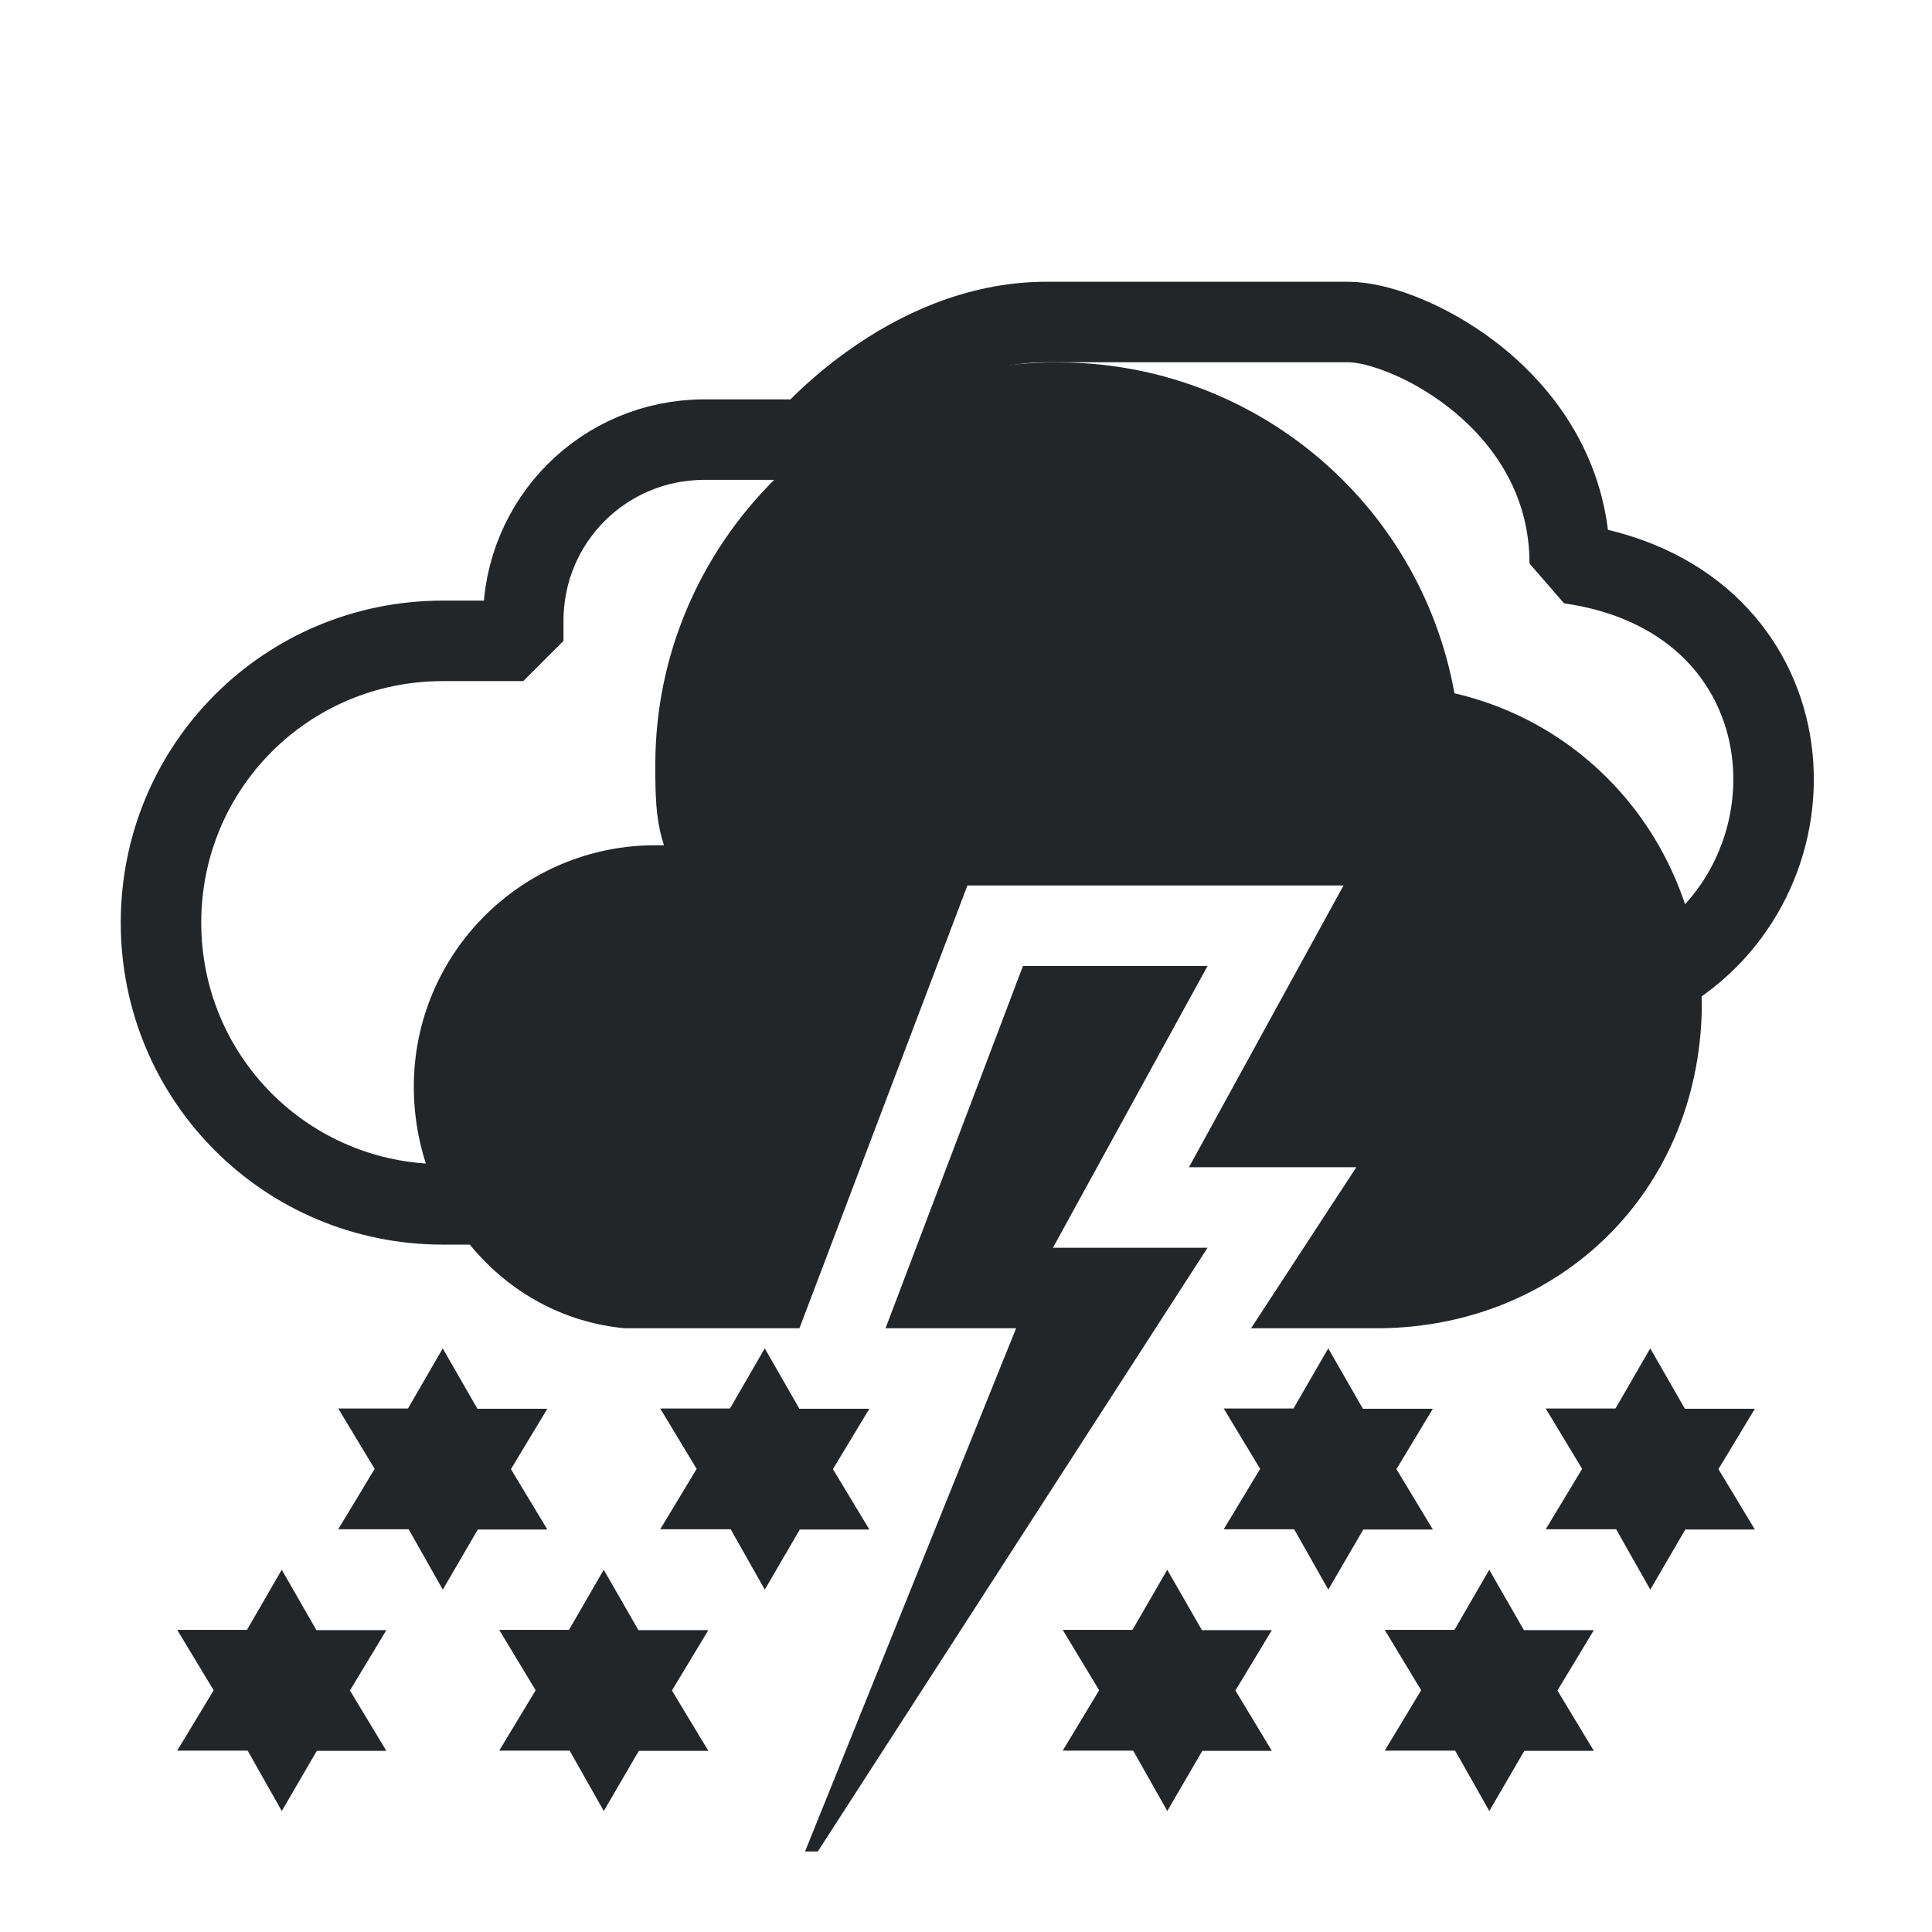
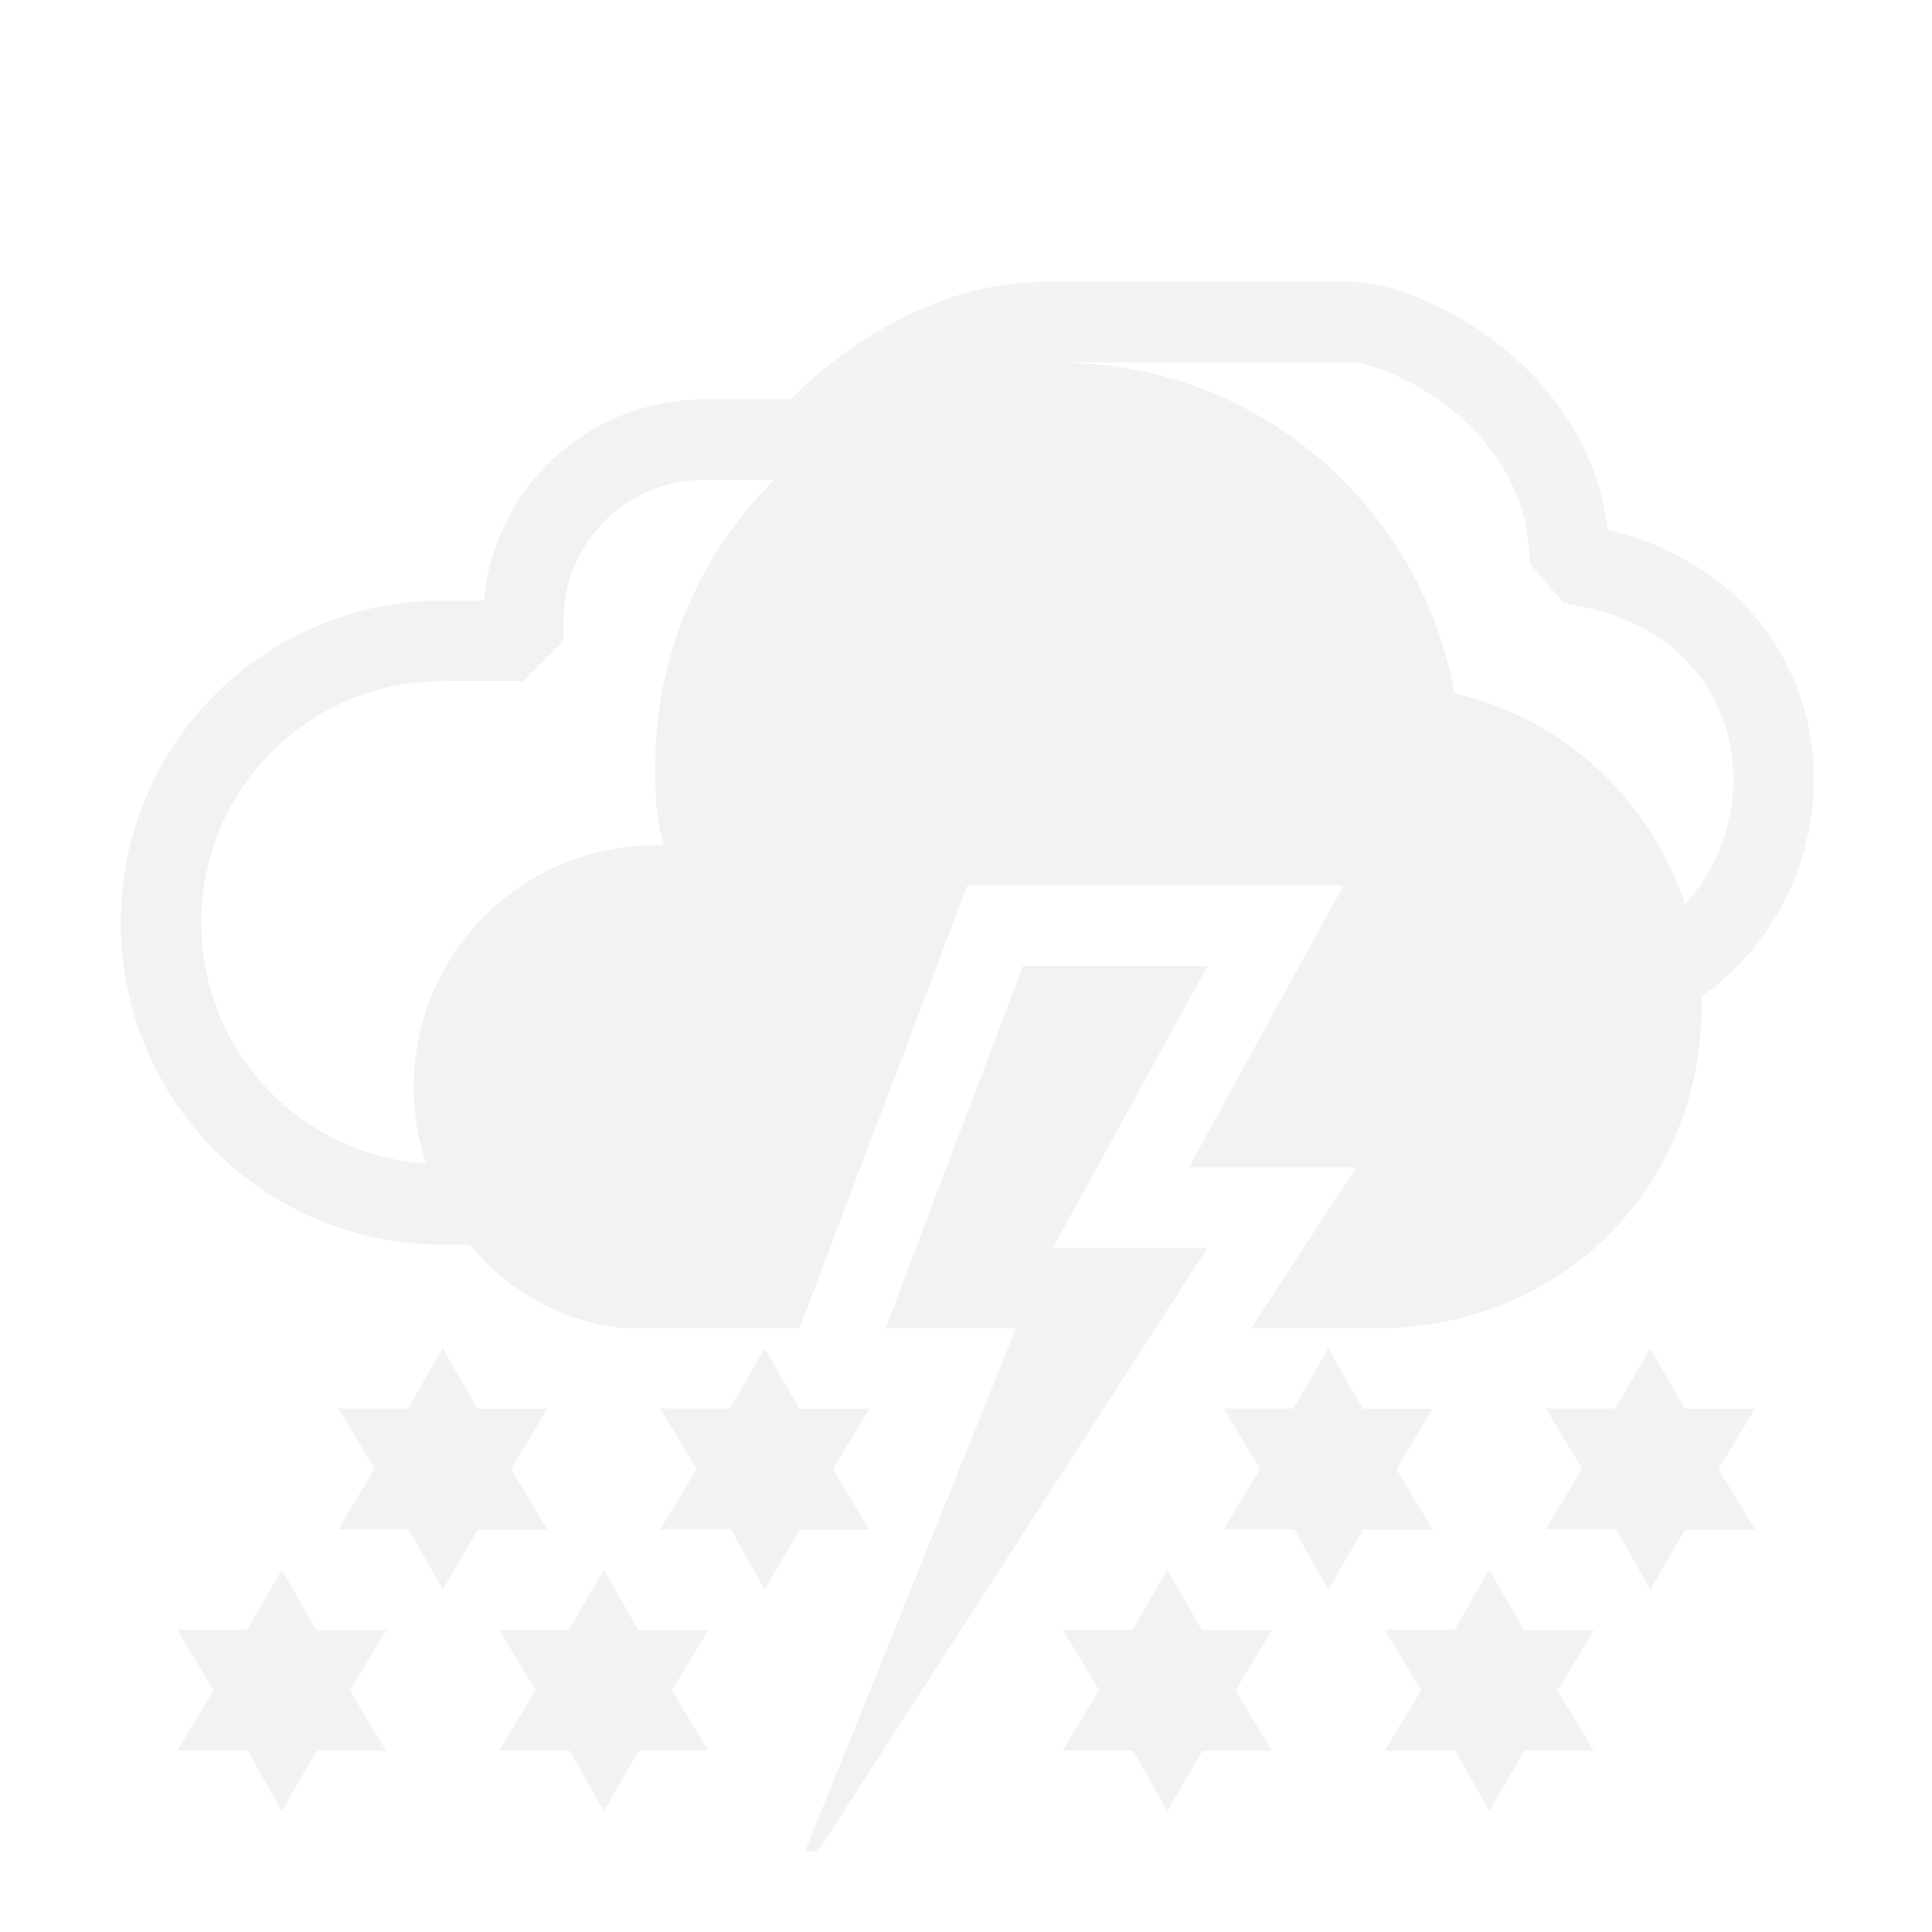
- <svg xmlns="http://www.w3.org/2000/svg" width="48" height="48">
+ <svg xmlns="http://www.w3.org/2000/svg" width="48" height="48" version="1.1" id="svg2">
+   <defs id="defs2" />
  <style id="current-color-scheme" type="text/css">.ColorScheme-Text {
    color:#232629;
  }</style>
-   <g id="weather-storm-symbolic" class="ColorScheme-Text" fill="currentColor" stroke-linejoin="bevel">
-     <path d="m20 11s2.5-3 6-3h7.5c1.5 0 5.5 2 5.5 6 5.81 0.83 6.453 7.171 2.788 9.875-0.751 0.554-1.31 0.712-2.415 0.882" stroke-width="2" fill="none" stroke="currentColor" />
-     <path d="m28 16v-0.578c0-2.493-2.007-4.5-4.5-4.5h-6c-2.493 0-4.5 2.007-4.5 4.5v0.5h-2c-3.878 0-7 3.122-7 7s3.122 7 7 7h2.5" stroke-width="2" fill="none" stroke="currentColor" />
-     <path id="cloud" d="m26.281 9c-5.5 0 -10 4.5-10 10 0 0.676 0 1.35 0.215 2h-0.215c-3.314 0-6 2.686-6 6 0 3 2.172 5.708 5.237 6h4.344l4.173-11h9.344l-3.84 7h 4.158 l-2.615 4 h 3.214 c4.418-0.047 7.91-3.352 7.985-7.954 0-3.705-2.485-6.97-6.145-7.822-0.86-4.759-5-8.22-9.84-8.22z" fill="currentColor" stroke="none" />
-     <path id="lightning" d="m25.415 24  -3.414 9 3.244 0l-5.244 13l0.317 0l 9.683-15h-3.841l3.841-7z" fill="currentColor" />
-     <path id="snowflake1" d="m11 33.5 0.861 1.5h1.738l-0.905 1.5 0.905 1.5h-1.728l-0.87 1.494-0.848-1.5h-1.75l0.905-1.5-0.905-1.5h1.733z" />
-     <use id="use5" transform="translate(8)" href="#snowflake1" />
-     <use id="use6" transform="translate(22)" href="#snowflake1" />
-     <use id="use7" transform="translate(30)" href="#snowflake1" />
-     <use id="use8" transform="translate(-4,5.5)" href="#snowflake1" />
-     <use id="use9" transform="translate(4,5.5)" href="#snowflake1" />
-     <use id="use10" transform="translate(18,5.5)" href="#snowflake1" />
-     <use id="use11" transform="translate(26,5.5)" href="#snowflake1" />
-     <rect width="48" height="48" fill="none" />
-   </g>
+   <path d="m 20,11 c 0,0 2.5,-3 6,-3 h 7.5 c 1.5,0 5.5,2 5.5,6 5.81,0.83 6.453,7.171 2.788,9.875 -0.751,0.554 -1.31,0.712 -2.415,0.882" stroke-width="2" fill="none" stroke="currentColor" id="path1" style="color:#232629;stroke-linejoin:bevel;stroke:#f2f3f4;stroke-opacity:1" />
+   <path d="m 28,16 v -0.578 c 0,-2.493 -2.007,-4.5 -4.5,-4.5 h -6 c -2.493,0 -4.5,2.007 -4.5,4.5 v 0.5 h -2 c -3.878,0 -7,3.122 -7,7 0,3.878 3.122,7 7,7 h 2.5" stroke-width="2" fill="none" stroke="currentColor" id="path2" style="color:#232629;stroke-linejoin:bevel;stroke:#f1f2f3;stroke-opacity:1" />
+   <path id="cloud" d="m 26.281,9 c -5.5,0 -10,4.5 -10,10 0,0.676 0,1.35 0.215,2 H 16.281 c -3.314,0 -6,2.686 -6,6 0,3 2.172,5.708 5.237,6 h 4.344 l 4.173,-11 h 9.344 l -3.84,7 h 4.158 l -2.615,4 h 3.214 c 4.418,-0.047 7.91,-3.352 7.985,-7.954 0,-3.705 -2.485,-6.97 -6.145,-7.822 -0.86,-4.759 -5,-8.22 -9.84,-8.22 z" fill="currentColor" stroke="none" style="color:#232629;stroke-linejoin:bevel;fill:#f1f2f3;fill-opacity:1" />
+   <path id="lightning" d="m 25.415,24 -3.414,9 h 3.244 l -5.244,13 h 0.317 l 9.683,-15 h -3.841 l 3.841,-7 z" fill="currentColor" style="color:#232629;stroke-linejoin:bevel;fill:#f1f2f3;fill-opacity:1" />
+   <path id="snowflake1" d="m 11,33.5 0.861,1.5 h 1.738 l -0.905,1.5 0.905,1.5 h -1.728 l -0.87,1.494 -0.848,-1.5 h -1.75 l 0.905,-1.5 -0.905,-1.5 h 1.733 z" style="color:#232629;fill:#f1f2f3;stroke-linejoin:bevel;fill-opacity:1" />
+   <use id="use5" transform="translate(8)" href="#snowflake1" style="color:#232629;fill:#f1f2f3;stroke-linejoin:bevel;fill-opacity:1" />
+   <use id="use6" transform="translate(22)" href="#snowflake1" style="color:#232629;fill:#f1f2f3;stroke-linejoin:bevel;fill-opacity:1" />
+   <use id="use7" transform="translate(30)" href="#snowflake1" style="color:#232629;fill:#f1f2f3;stroke-linejoin:bevel;fill-opacity:1" />
+   <use id="use8" transform="translate(-4,5.5)" href="#snowflake1" style="color:#232629;fill:#f1f2f3;stroke-linejoin:bevel;fill-opacity:1" />
+   <use id="use9" transform="translate(4,5.5)" href="#snowflake1" style="color:#232629;fill:#f1f2f3;stroke-linejoin:bevel;fill-opacity:1" />
+   <use id="use10" transform="translate(18,5.5)" href="#snowflake1" style="color:#232629;fill:#f1f2f3;stroke-linejoin:bevel;fill-opacity:1" />
+   <use id="use11" transform="translate(26,5.5)" href="#snowflake1" style="color:#232629;fill:#f1f2f3;stroke-linejoin:bevel;fill-opacity:1" />
+   <rect width="48" height="48" fill="none" id="rect2" x="0" y="0" style="color:#232629;stroke-linejoin:bevel" />
</svg>
